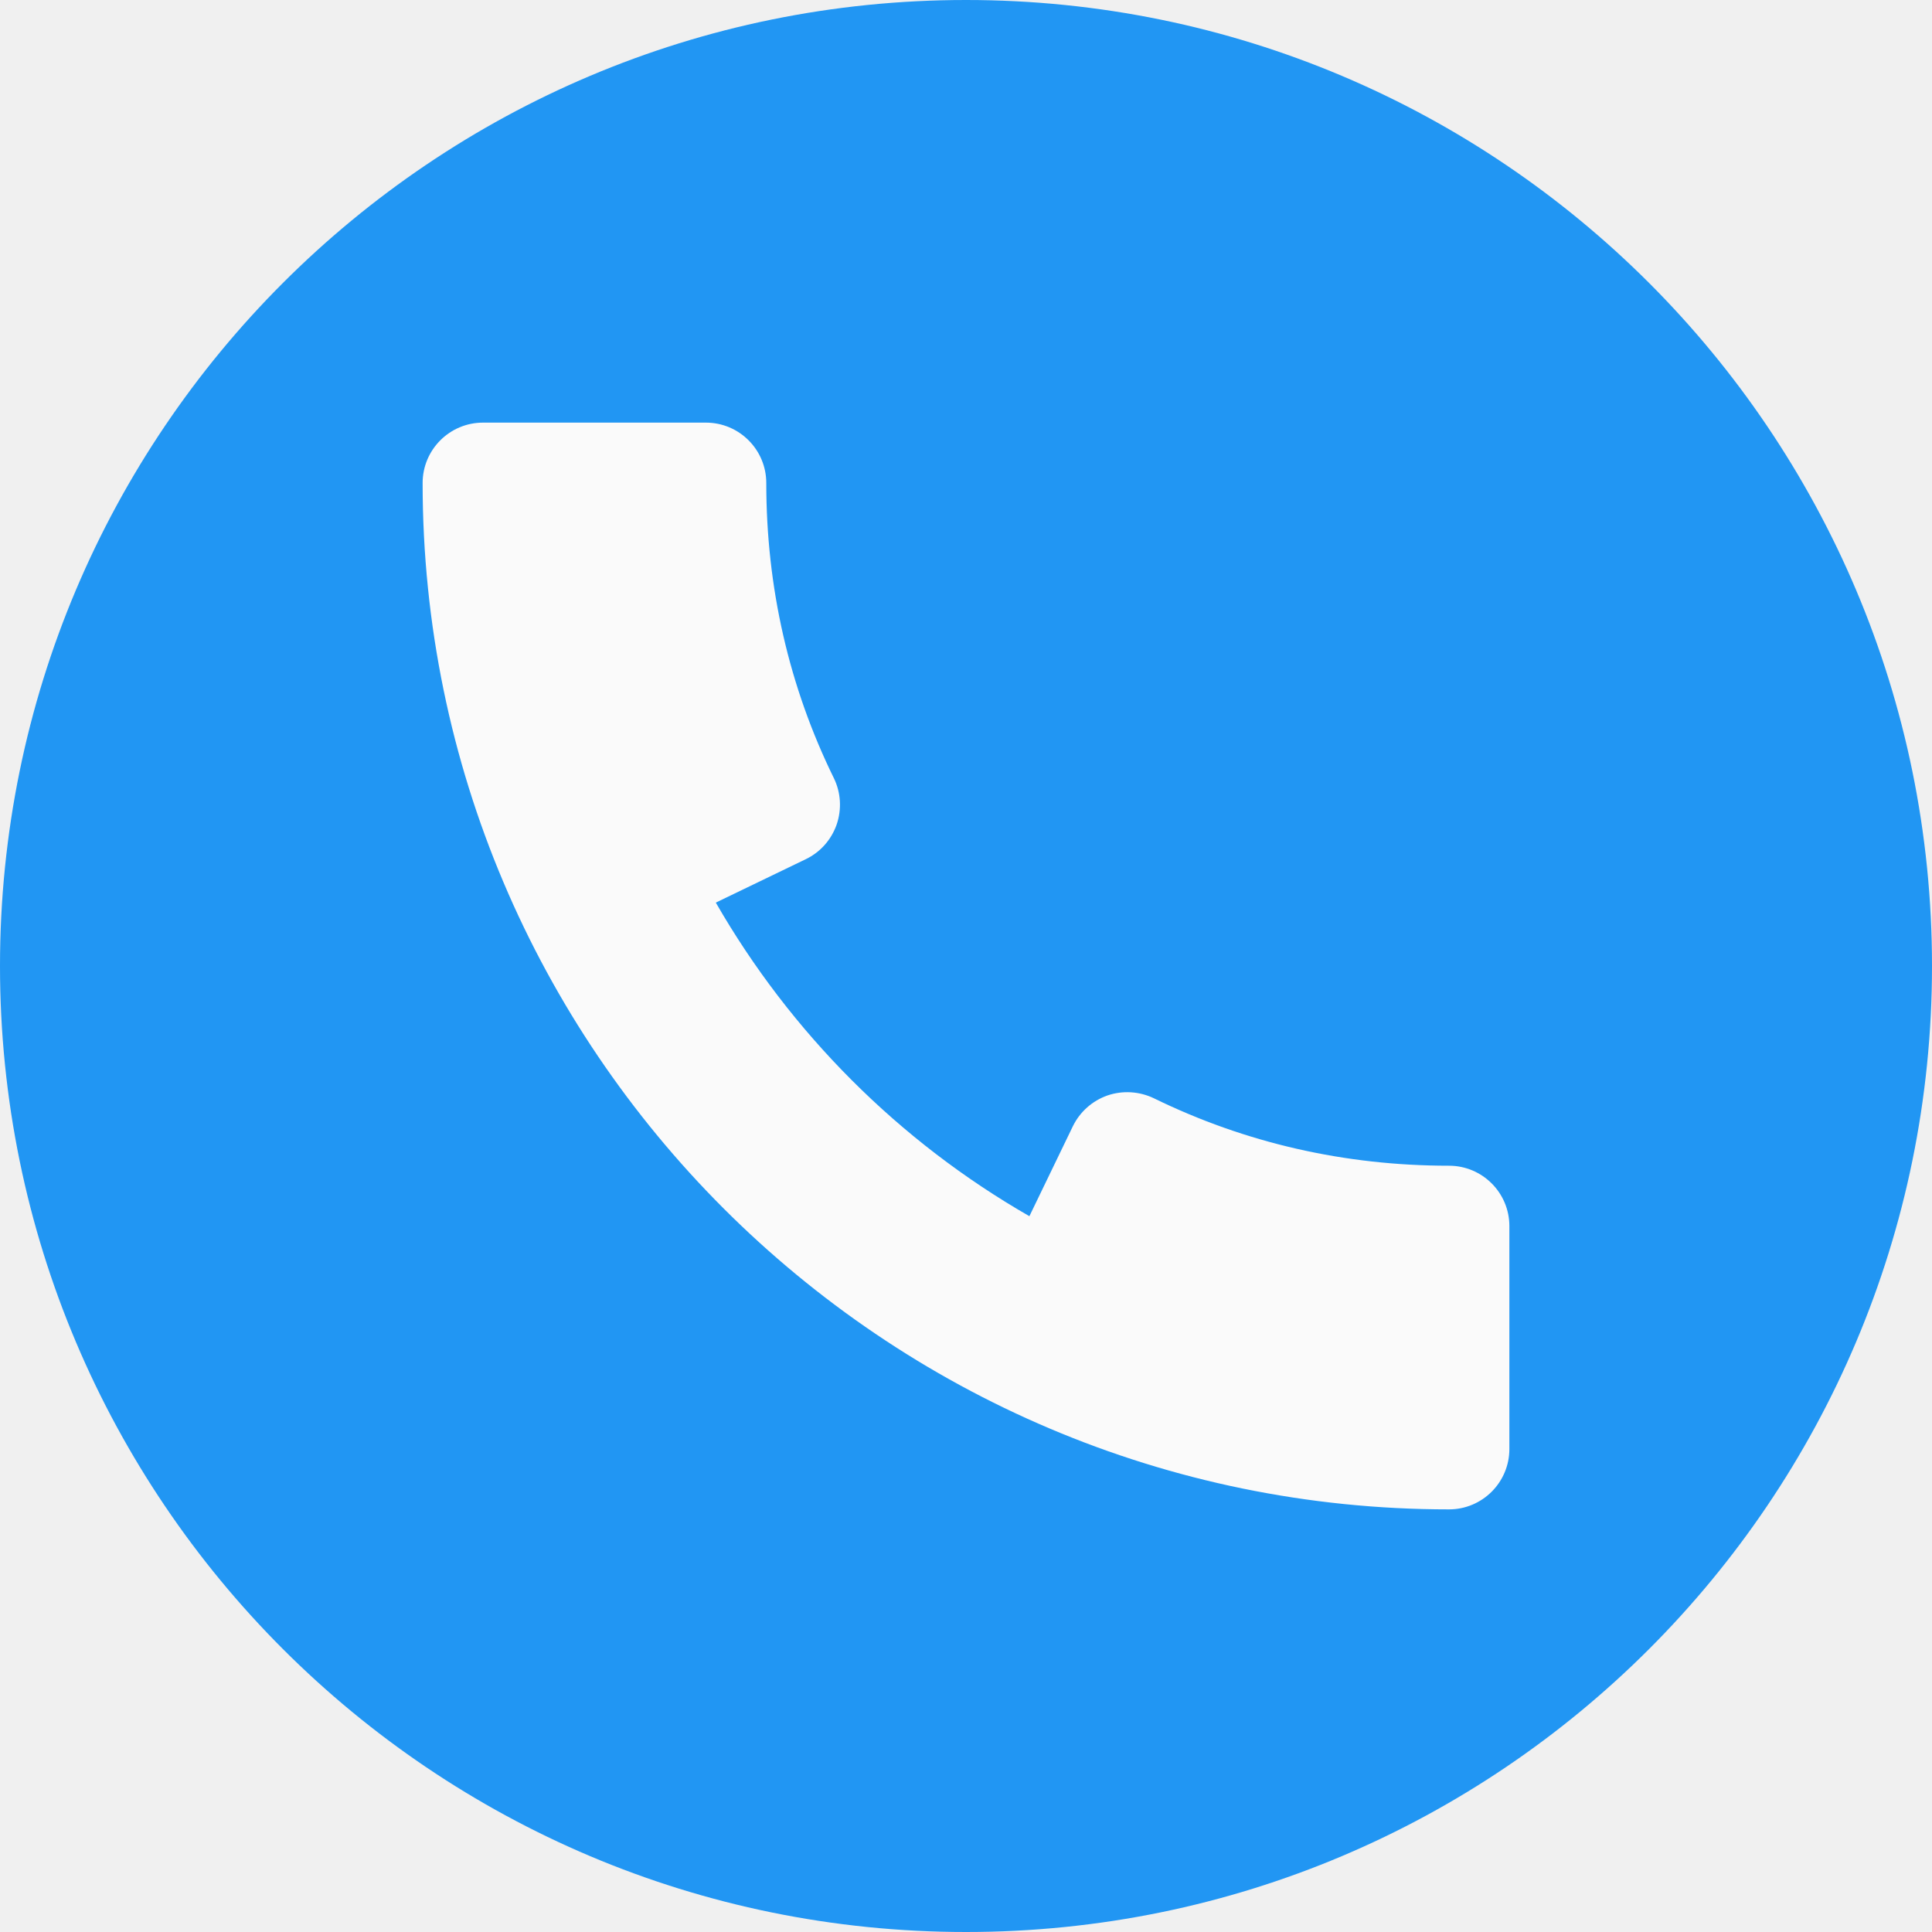
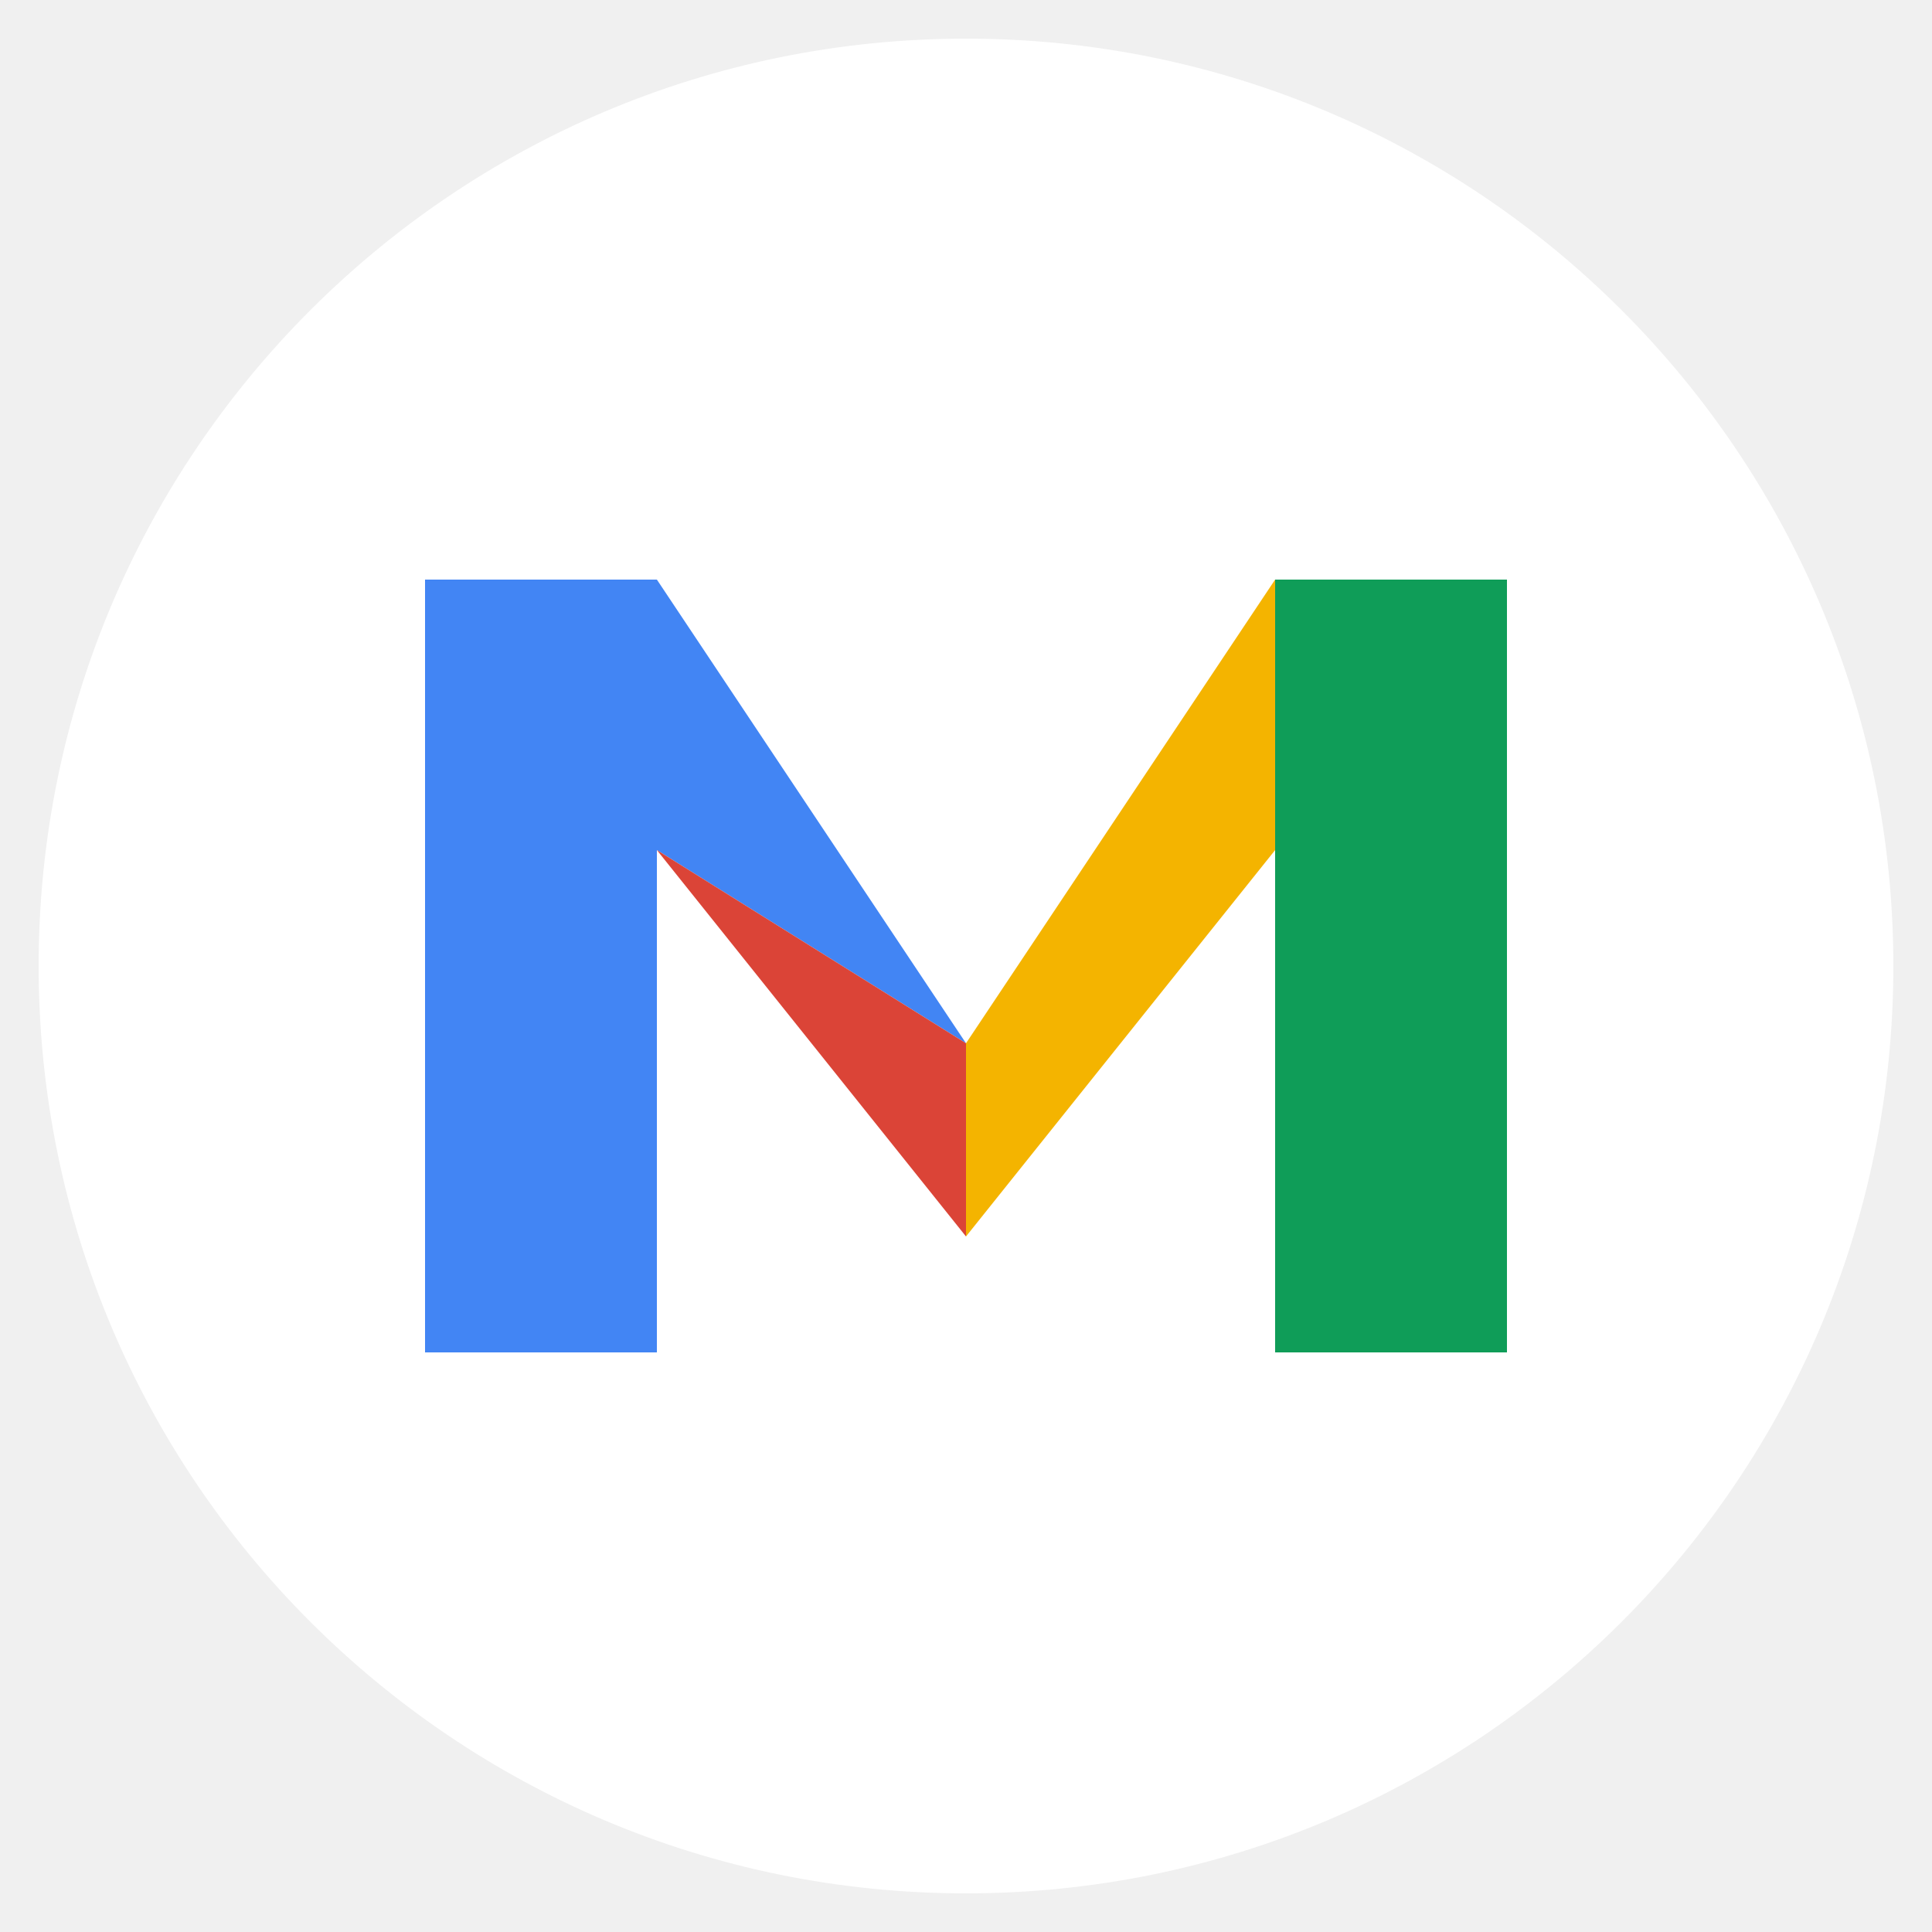
- <svg xmlns="http://www.w3.org/2000/svg" width="48" height="48" viewBox="0 0 48 48" fill="none">
-   <g clip-path="url(#clip0_1616_89)">
-     <path d="M24 48C37.255 48 48 37.255 48 24C48 10.745 37.255 0 24 0C10.745 0 0 10.745 0 24C0 37.255 10.745 48 24 48Z" fill="#2196F3" />
-     <path d="M36 28.962C33.411 28.962 30.942 28.398 28.665 27.285C28.308 27.114 27.894 27.087 27.516 27.216C27.138 27.348 26.829 27.624 26.655 27.981L25.575 30.216C22.335 28.356 19.647 25.665 17.784 22.425L20.022 21.345C20.382 21.171 20.655 20.862 20.787 20.484C20.916 20.106 20.892 19.692 20.718 19.335C19.602 17.061 19.038 14.592 19.038 12C19.038 11.172 18.366 10.5 17.538 10.5H12C11.172 10.5 10.5 11.172 10.5 12C10.5 26.061 21.939 37.5 36 37.5C36.828 37.5 37.5 36.828 37.5 36V30.462C37.5 29.634 36.828 28.962 36 28.962Z" fill="#FAFAFA" />
-   </g>
-   <defs>
-     <clipPath id="clip0_1616_89">
-       <rect width="48" height="48" fill="white" />
-     </clipPath>
-   </defs>
+ <svg xmlns="http://www.w3.org/2000/svg" viewBox="0 0 100 100" width="200" height="200">
+   <circle cx="50" cy="50" r="48" fill="#FFFFFF" />
+   <path d="     M22 70     V30     H34     L50 54     L34 44     V70     Z" fill="#4285F4" />
+   <path d="     M34 44     L50 64     L50 54     Z" fill="#DB4437" />
+   <path d="     M50 54     L50 64     L66 44     L66 30     Z" fill="#F4B400" />
+   <path d="     M66 30     H78     V70     H66     V44     Z" fill="#0F9D58" />
</svg>
